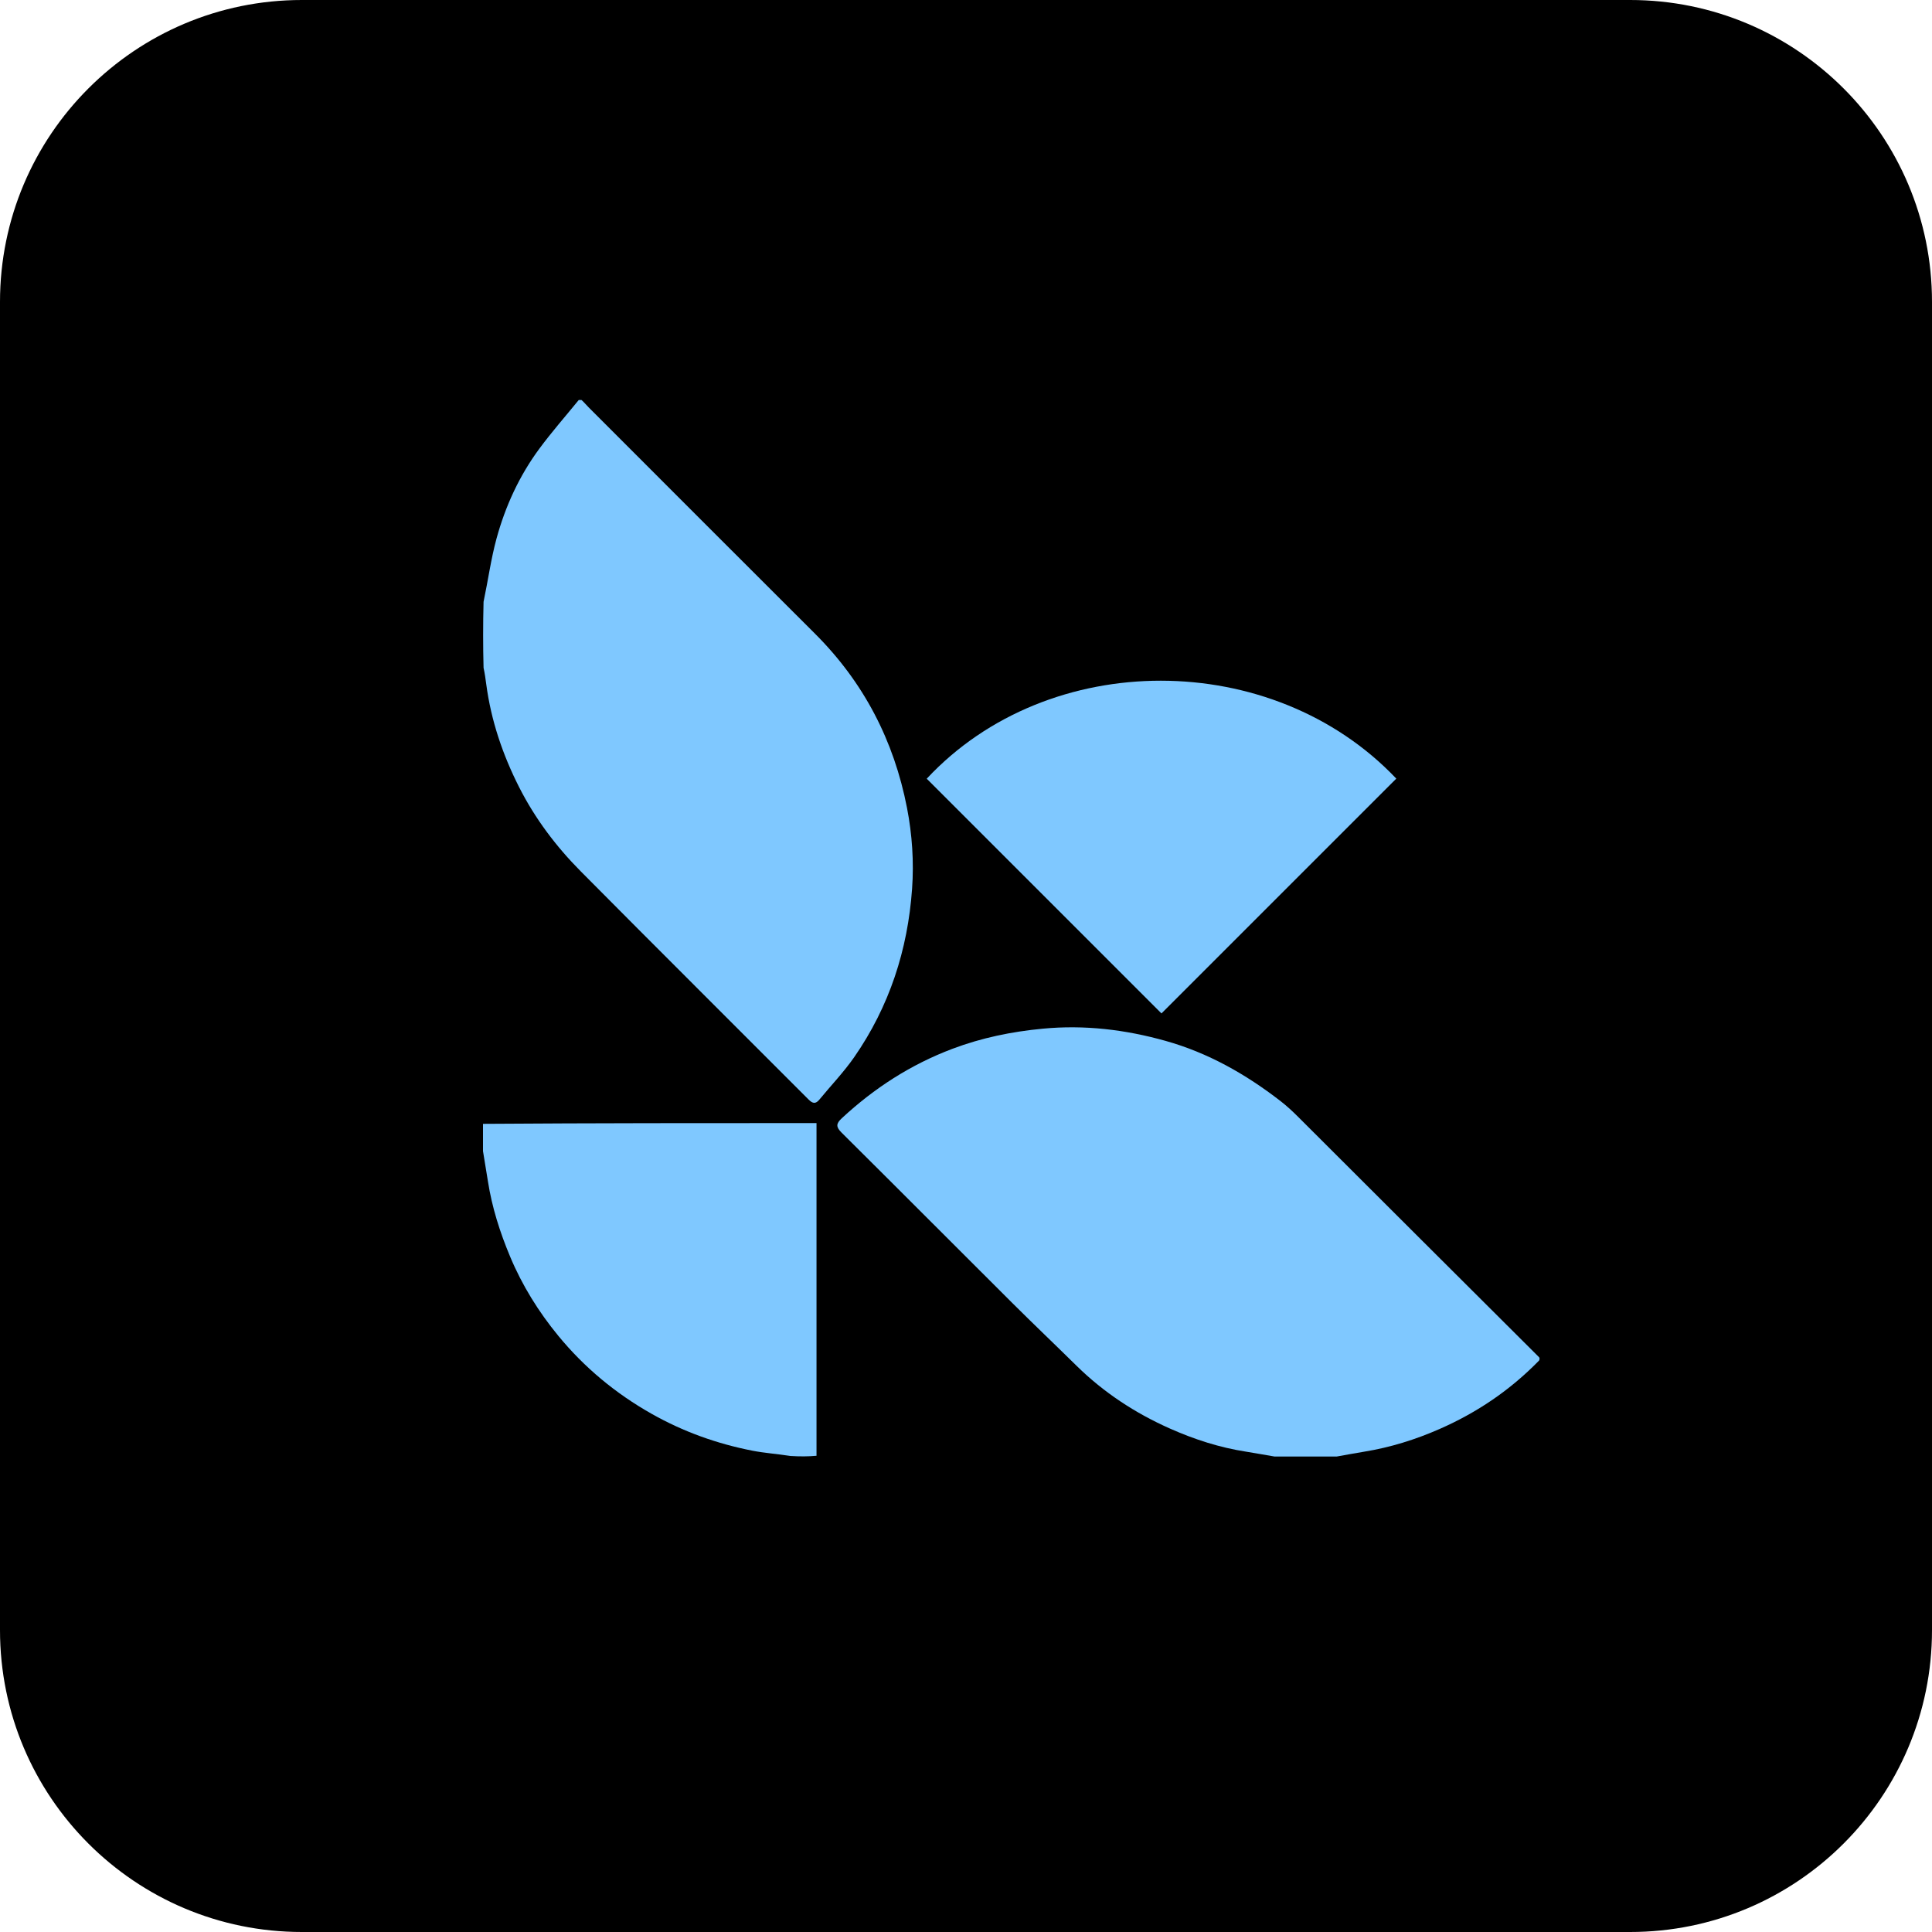
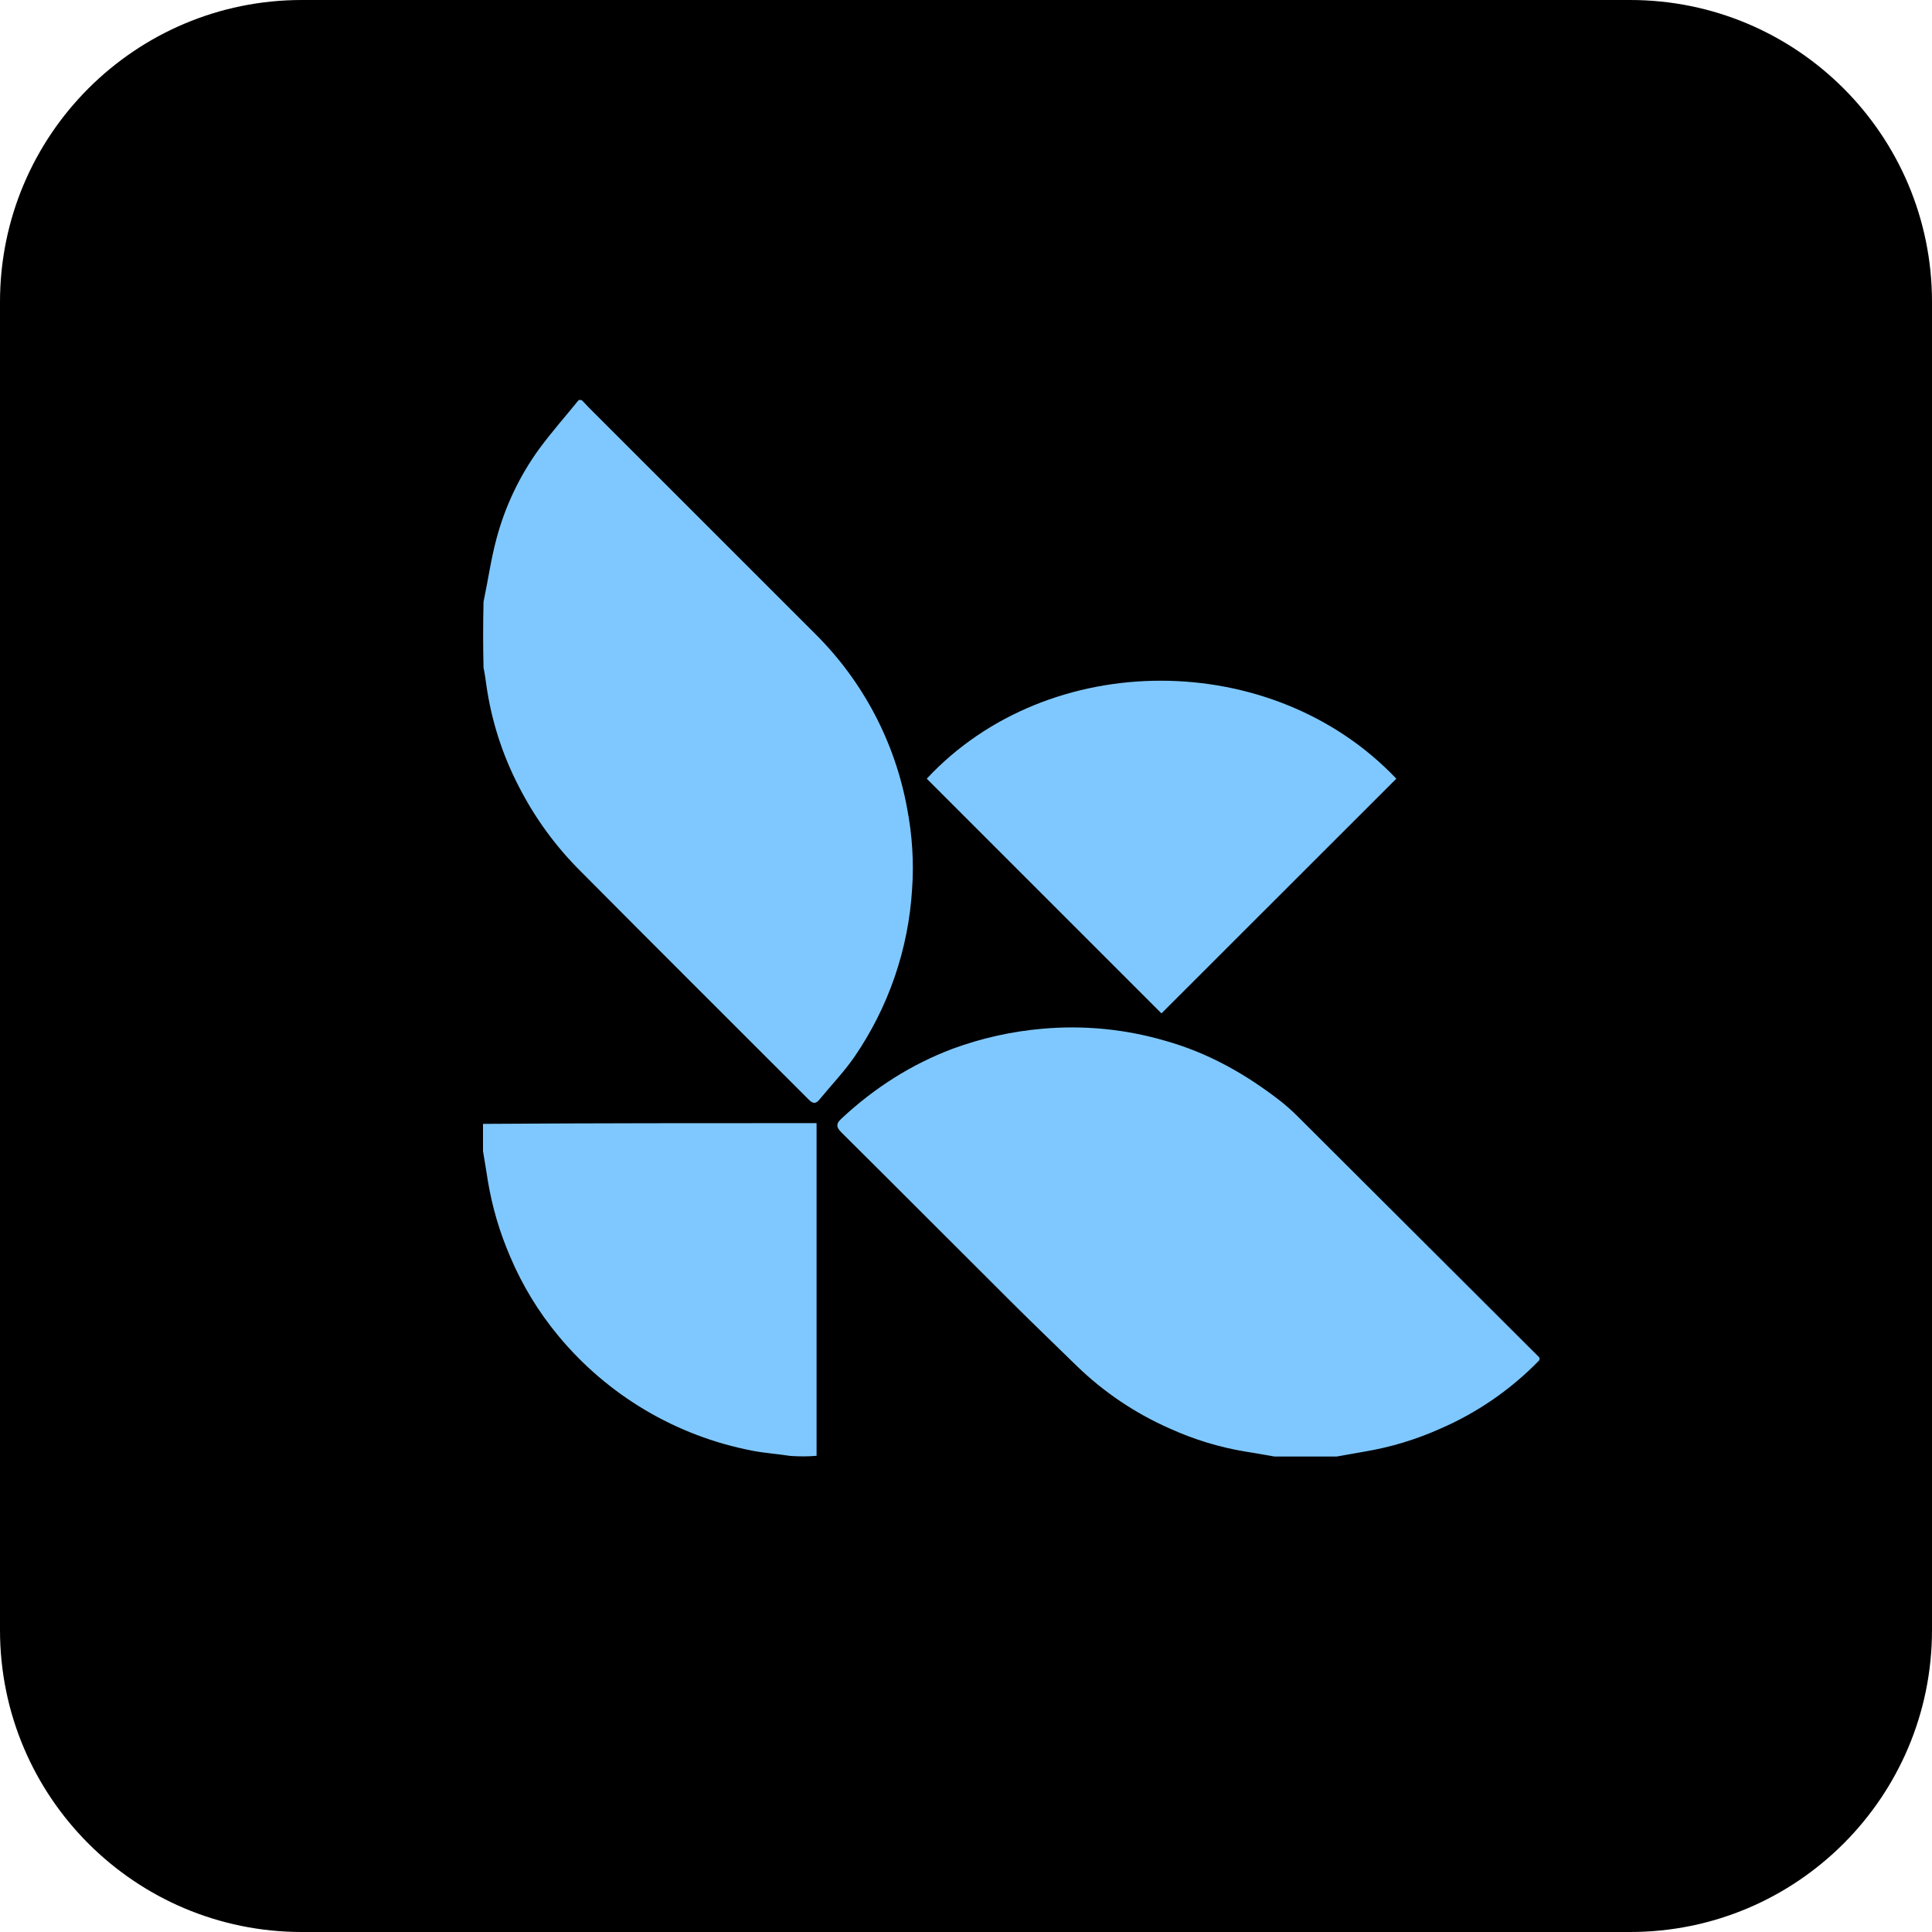
- <svg xmlns="http://www.w3.org/2000/svg" width="48" height="48" viewBox="0 0 256 256" fill="none">
-   <g transform="translate(0, 0)">
-     <svg width="256" height="256" title="LangChain" viewBox="0 0 256 256" fill="none">
-       <rect width="256" height="256" rx="40" fill="#000000" />
-       <path d="M77.053 53C77.413 53.324 77.685 53.664 77.991 53.97C87.991 63.975 97.987 73.984 108 83.975C114.454 90.415 118.459 98.149 120.186 107.065C120.871 110.596 121.109 114.195 120.855 117.78C120.281 125.885 117.831 133.393 113.178 140.092C111.802 142.07 110.11 143.83 108.575 145.7C108.087 146.294 107.697 146.249 107.157 145.708C97.09 135.618 86.979 125.568 76.942 115.446C73.677 112.155 70.893 108.461 68.786 104.302C66.605 99.997 65.073 95.482 64.433 90.683C64.338 89.969 64.244 89.254 64.074 88.489C63.999 85.589 63.999 82.741 64.074 79.739C64.683 76.844 65.056 74.058 65.789 71.37C66.959 67.079 68.81 63.05 71.463 59.458C73.106 57.232 74.94 55.148 76.688 53C76.786 53 76.883 53 77.053 53Z" fill="#7FC8FF" />
-       <path d="M168.897 193C167.571 192.784 166.353 192.545 165.126 192.356C161.616 191.813 158.276 190.735 155.034 189.296C150.403 187.239 146.238 184.506 142.62 180.944C139.795 178.162 136.921 175.429 134.111 172.63C126.573 165.12 119.068 157.575 111.515 150.079C110.754 149.323 110.774 148.888 111.536 148.179C115.841 144.178 120.686 141.055 126.193 138.975C130.056 137.517 134.042 136.698 138.16 136.306C143.714 135.776 149.112 136.426 154.44 137.92C160.075 139.5 165.065 142.329 169.663 145.889C170.493 146.529 171.268 147.25 172.01 147.991C182.639 158.596 193.258 169.212 203.948 179.851C204.017 179.972 204.017 180.07 203.948 180.265C200.094 184.222 195.696 187.178 190.751 189.35C187.543 190.758 184.231 191.791 180.771 192.354C179.547 192.553 178.329 192.784 177.108 193C174.405 193 171.702 193 168.897 193Z" fill="#7FC8FF" />
-       <path d="M64 148.915C78.674 148.813 93.349 148.813 108.192 148.813C108.192 163.541 108.192 178.168 108.192 192.897C107.093 193 105.995 193 104.741 192.924C102.944 192.644 101.283 192.537 99.663 192.218C94.977 191.296 90.535 189.705 86.354 187.344C81.581 184.649 77.441 181.217 73.975 176.999C71.361 173.818 69.195 170.333 67.595 166.514C66.245 163.291 65.19 159.983 64.651 156.522C64.443 155.191 64.218 153.862 64 152.532C64 151.359 64 150.188 64 148.915Z" fill="#7FC8FF" />
-       <path d="M171.145 117.04C165.346 122.839 159.601 128.584 153.9 134.285C143.507 123.893 133.152 113.54 122.796 103.183C138.97 85.838 168.623 85.902 185.017 103.171C180.413 107.774 175.807 112.379 171.145 117.04Z" fill="#7FC8FF" />
-     </svg>
-   </g>
+ <svg xmlns="http://www.w3.org/2000/svg" width="48" height="48" fill="none" viewBox="0 0 256 256">
+   <svg width="256" height="256" viewBox="0 0 256 256">
+     <rect width="256" height="256" fill="#000" rx="40" />
+     <path fill="#7FC8FF" d="M77.05 53c.36.32.63.66.94.97l30.01 30a43.6 43.6 0 0 1 12.19 23.1c.68 3.53.92 7.13.67 10.71a44 44 0 0 1-7.68 22.31c-1.38 1.98-3.07 3.74-4.6 5.61-.5.6-.88.55-1.42 0-10.07-10.08-20.18-20.13-30.22-30.25a44 44 0 0 1-8.15-11.15 42 42 0 0 1-4.36-13.62c-.1-.71-.19-1.43-.36-2.2-.07-2.9-.07-5.74 0-8.74.61-2.9.99-5.68 1.72-8.37a36 36 0 0 1 5.67-11.91c1.65-2.23 3.48-4.31 5.23-6.46zm91.85 140c-1.33-.22-2.55-.46-3.77-.64a40 40 0 0 1-10.1-3.06 42 42 0 0 1-12.41-8.36c-2.83-2.78-5.7-5.51-8.5-8.31-7.55-7.51-15.05-15.06-22.6-22.55-.77-.76-.75-1.2.02-1.9 4.3-4 9.15-7.12 14.65-9.2a46 46 0 0 1 11.97-2.67 44 44 0 0 1 16.28 1.61c5.63 1.58 10.63 4.4 15.22 7.97q1.23.97 2.35 2.1l31.94 31.86c.07.12.07.22 0 .41a41 41 0 0 1-13.2 9.09 41 41 0 0 1-9.98 3q-1.83.31-3.66.65zM64 148.92c14.67-.1 29.35-.1 44.2-.1v44.08c-1.1.1-2.2.1-3.46.02-1.8-.28-3.46-.38-5.08-.7A44.2 44.2 0 0 1 73.98 177a42 42 0 0 1-6.38-10.49 43 43 0 0 1-2.95-9.99q-.31-2-.65-3.99zm107.15-31.88-17.25 17.24-31.1-31.1c16.17-17.34 45.82-17.28 62.22 0z" />
+   </svg>
</svg>
